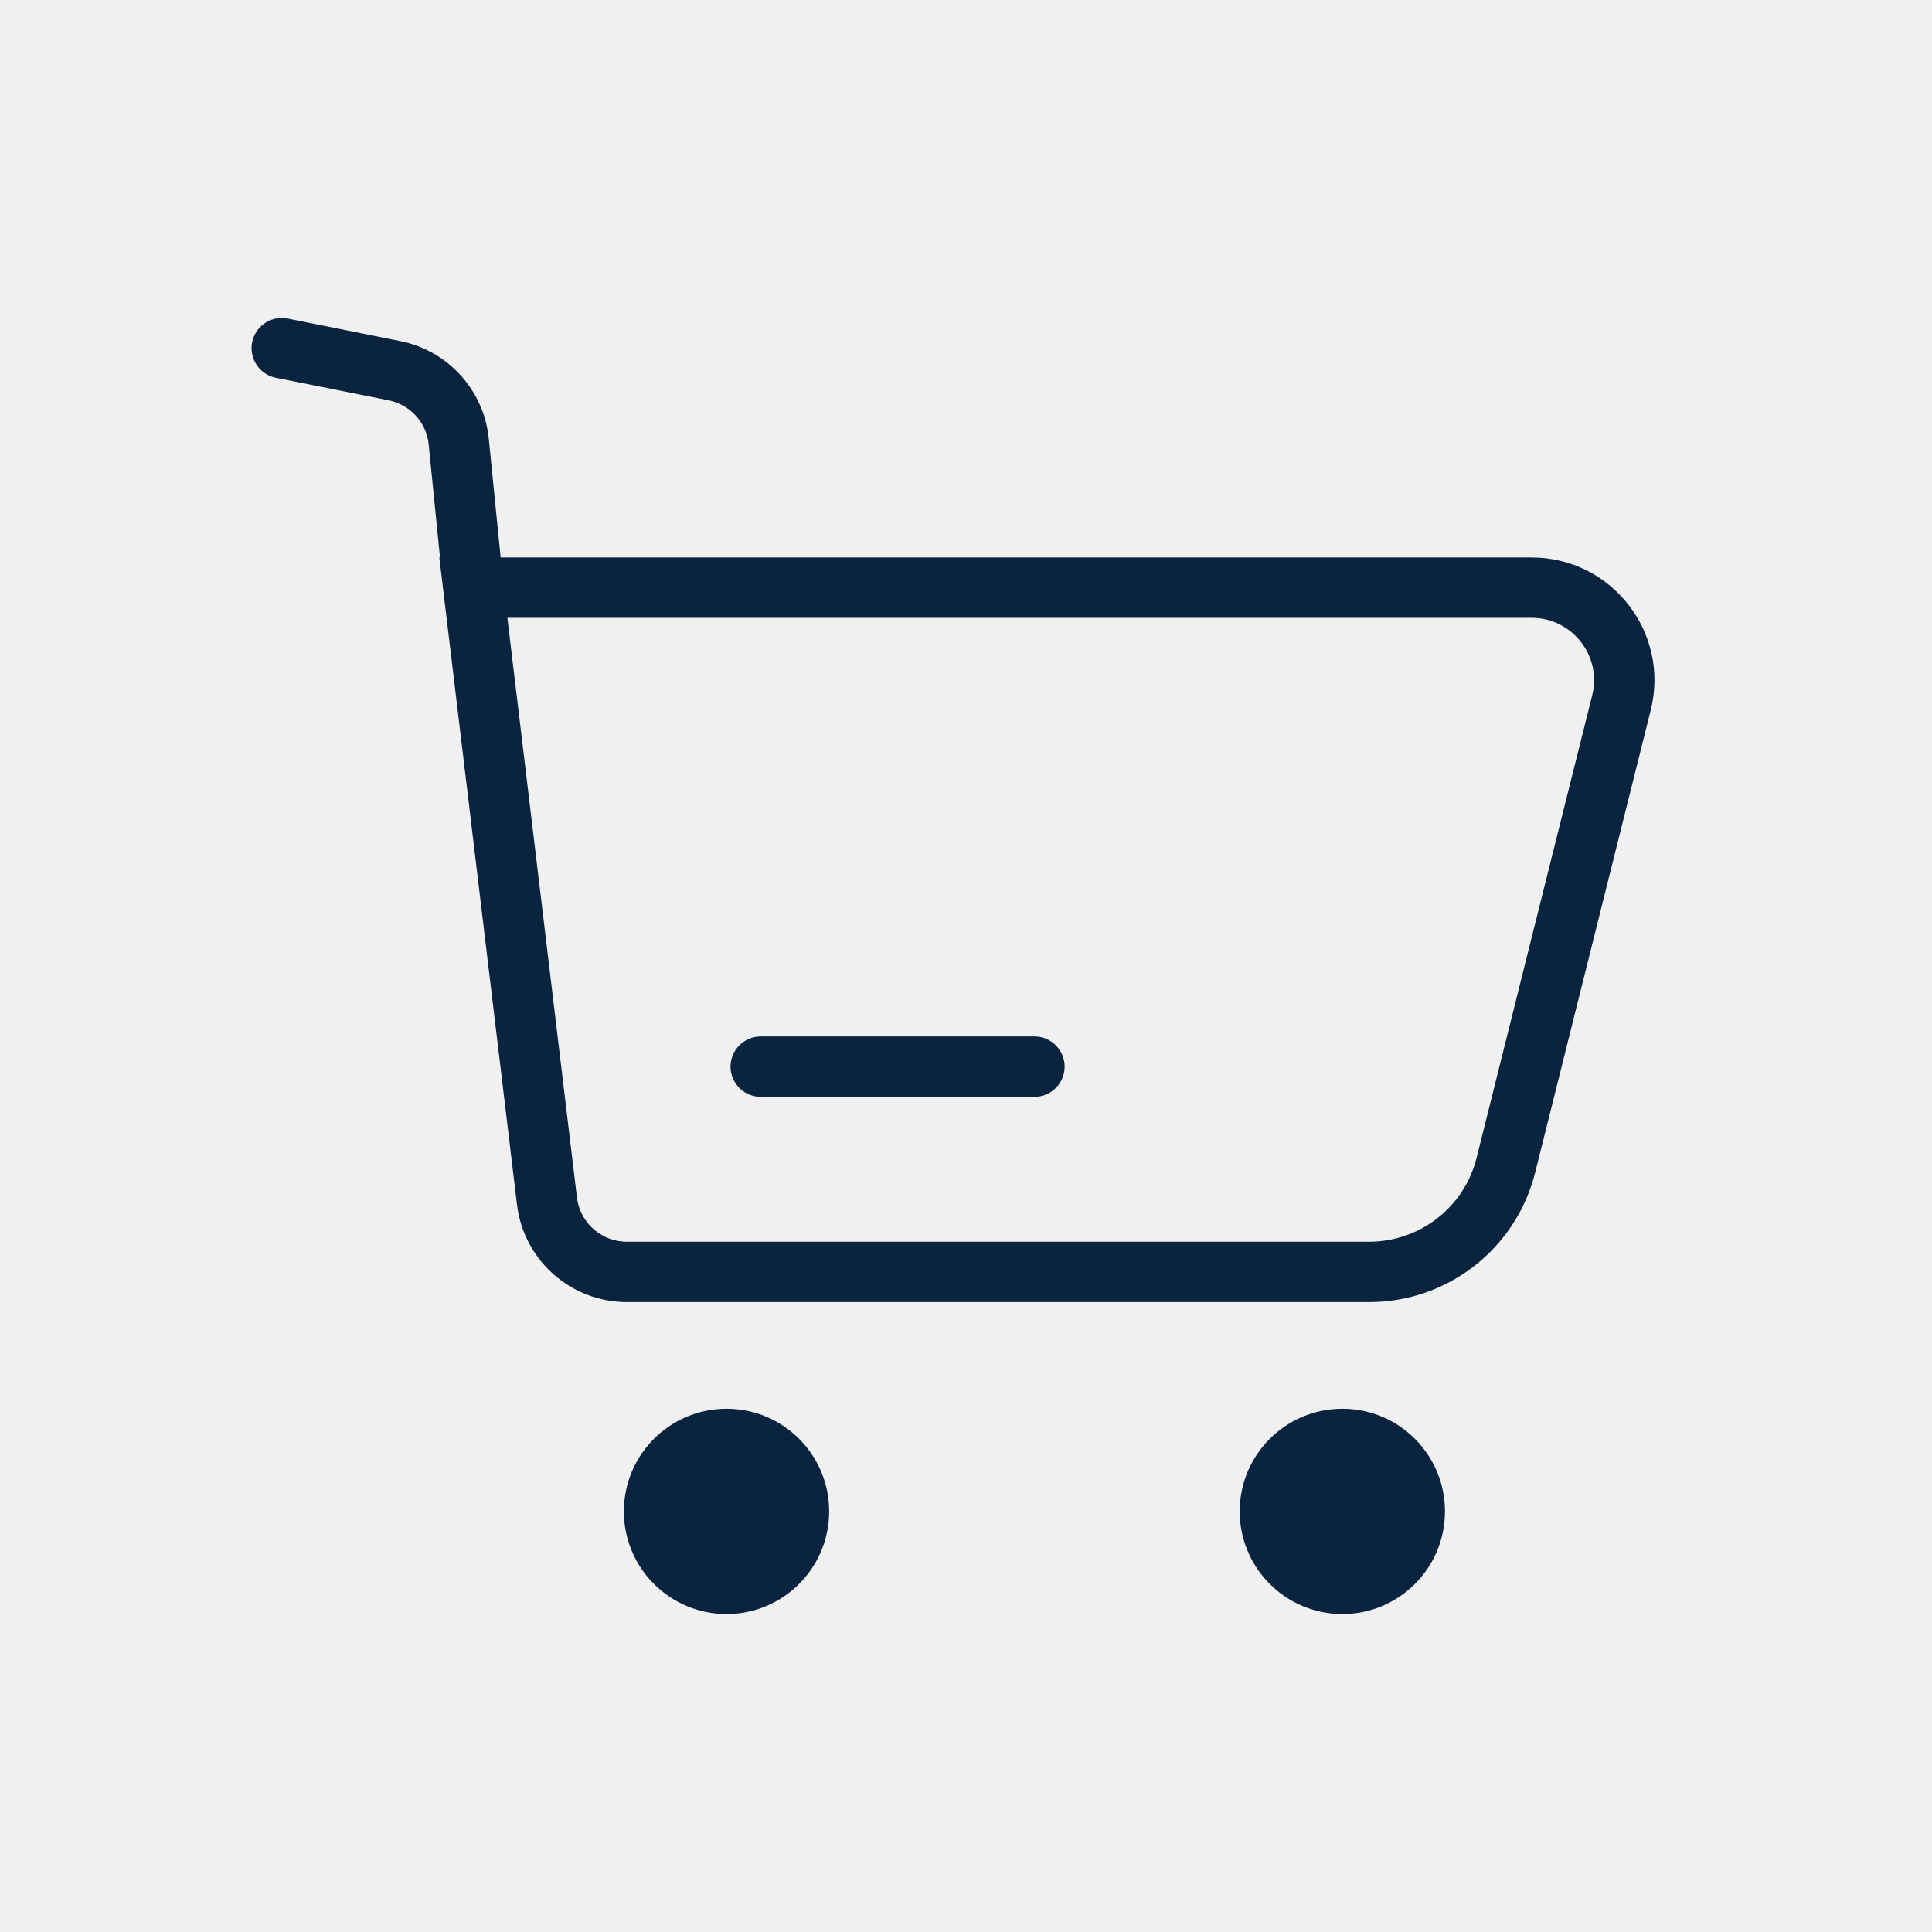
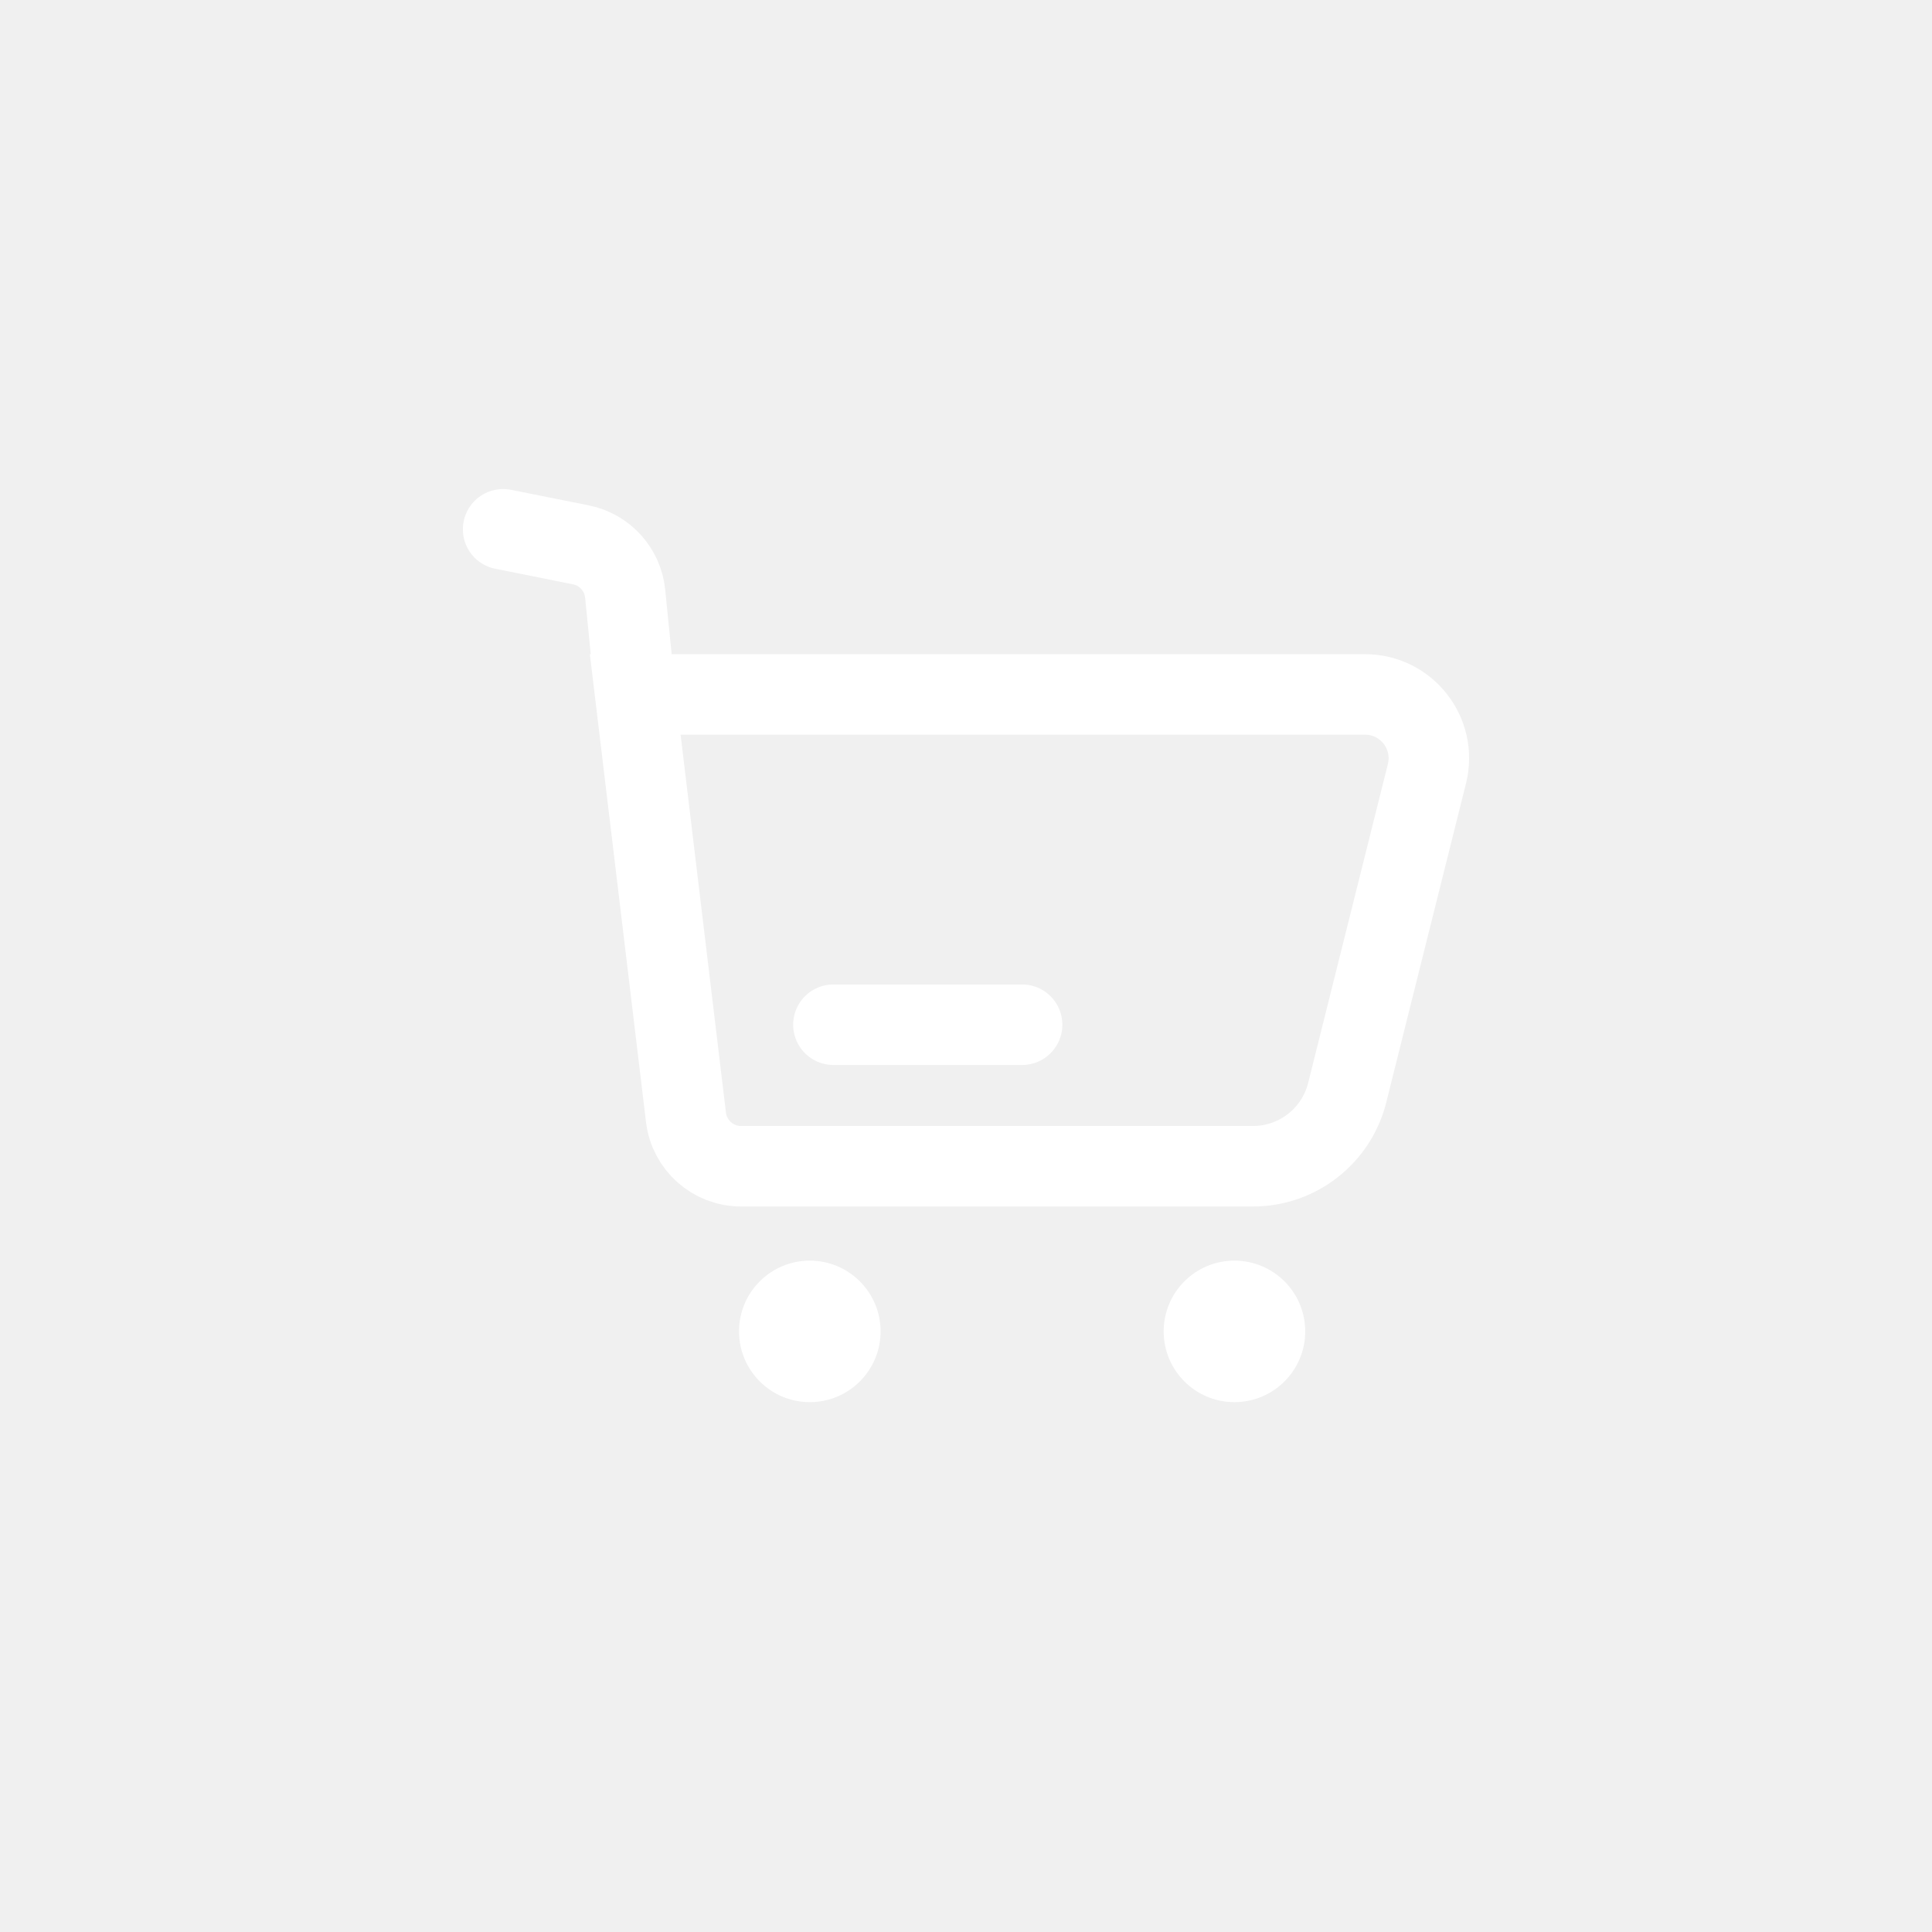
<svg xmlns="http://www.w3.org/2000/svg" width="48" height="48" viewBox="0 0 48 48" fill="none">
-   <path d="M7 8.65L9.799 9.21C10.661 9.382 11.31 10.097 11.397 10.972L11.76 14.6M11.76 14.6L13.589 29.838C13.709 30.843 14.562 31.6 15.574 31.6H34.017C35.623 31.6 37.023 30.507 37.413 28.949L40.285 17.458C40.648 16.006 39.55 14.6 38.054 14.6H11.76Z" stroke="#0A243F" stroke-width="1.5" stroke-linecap="round" />
-   <path d="M18.9 26.5H25.7" stroke="#0A243F" stroke-width="1.5" stroke-linecap="round" stroke-linejoin="round" />
-   <path d="M20.6 37.55C20.6 38.958 19.458 40.1 18.05 40.1C16.642 40.1 15.5 38.958 15.5 37.55C15.5 36.142 16.642 35 18.05 35C19.458 35 20.6 36.142 20.6 37.55Z" fill="#0A243F" />
-   <path d="M35.9 37.55C35.9 38.958 34.758 40.1 33.35 40.1C31.942 40.1 30.8 38.958 30.8 37.55C30.8 36.142 31.942 35 33.35 35C34.758 35 35.9 36.142 35.9 37.55Z" fill="#0A243F" />
+   <path d="M12.5 13.15L14.43 13.536C15.025 13.655 15.472 14.148 15.532 14.751L15.782 17.253M15.782 17.253L17.043 27.76C17.126 28.453 17.714 28.975 18.412 28.975H31.13C32.237 28.975 33.202 28.221 33.471 27.147L35.452 19.223C35.702 18.222 34.945 17.253 33.913 17.253H15.782Z" stroke="white" stroke-width="2" stroke-linecap="round" />
+   <path d="M20.706 25.459H25.394" stroke="white" stroke-width="2" stroke-linecap="round" stroke-linejoin="round" />
+   <path d="M21.878 33.078C21.878 34.049 21.09 34.836 20.119 34.836C19.148 34.836 18.361 34.049 18.361 33.078C18.361 32.107 19.148 31.32 20.119 31.32C21.09 31.32 21.878 32.107 21.878 33.078Z" fill="white" />
+   <path d="M32.428 33.078C32.428 34.049 31.641 34.836 30.669 34.836C29.698 34.836 28.911 34.049 28.911 33.078C28.911 32.107 29.698 31.32 30.669 31.32C31.641 31.32 32.428 32.107 32.428 33.078Z" fill="white" />
</svg>
